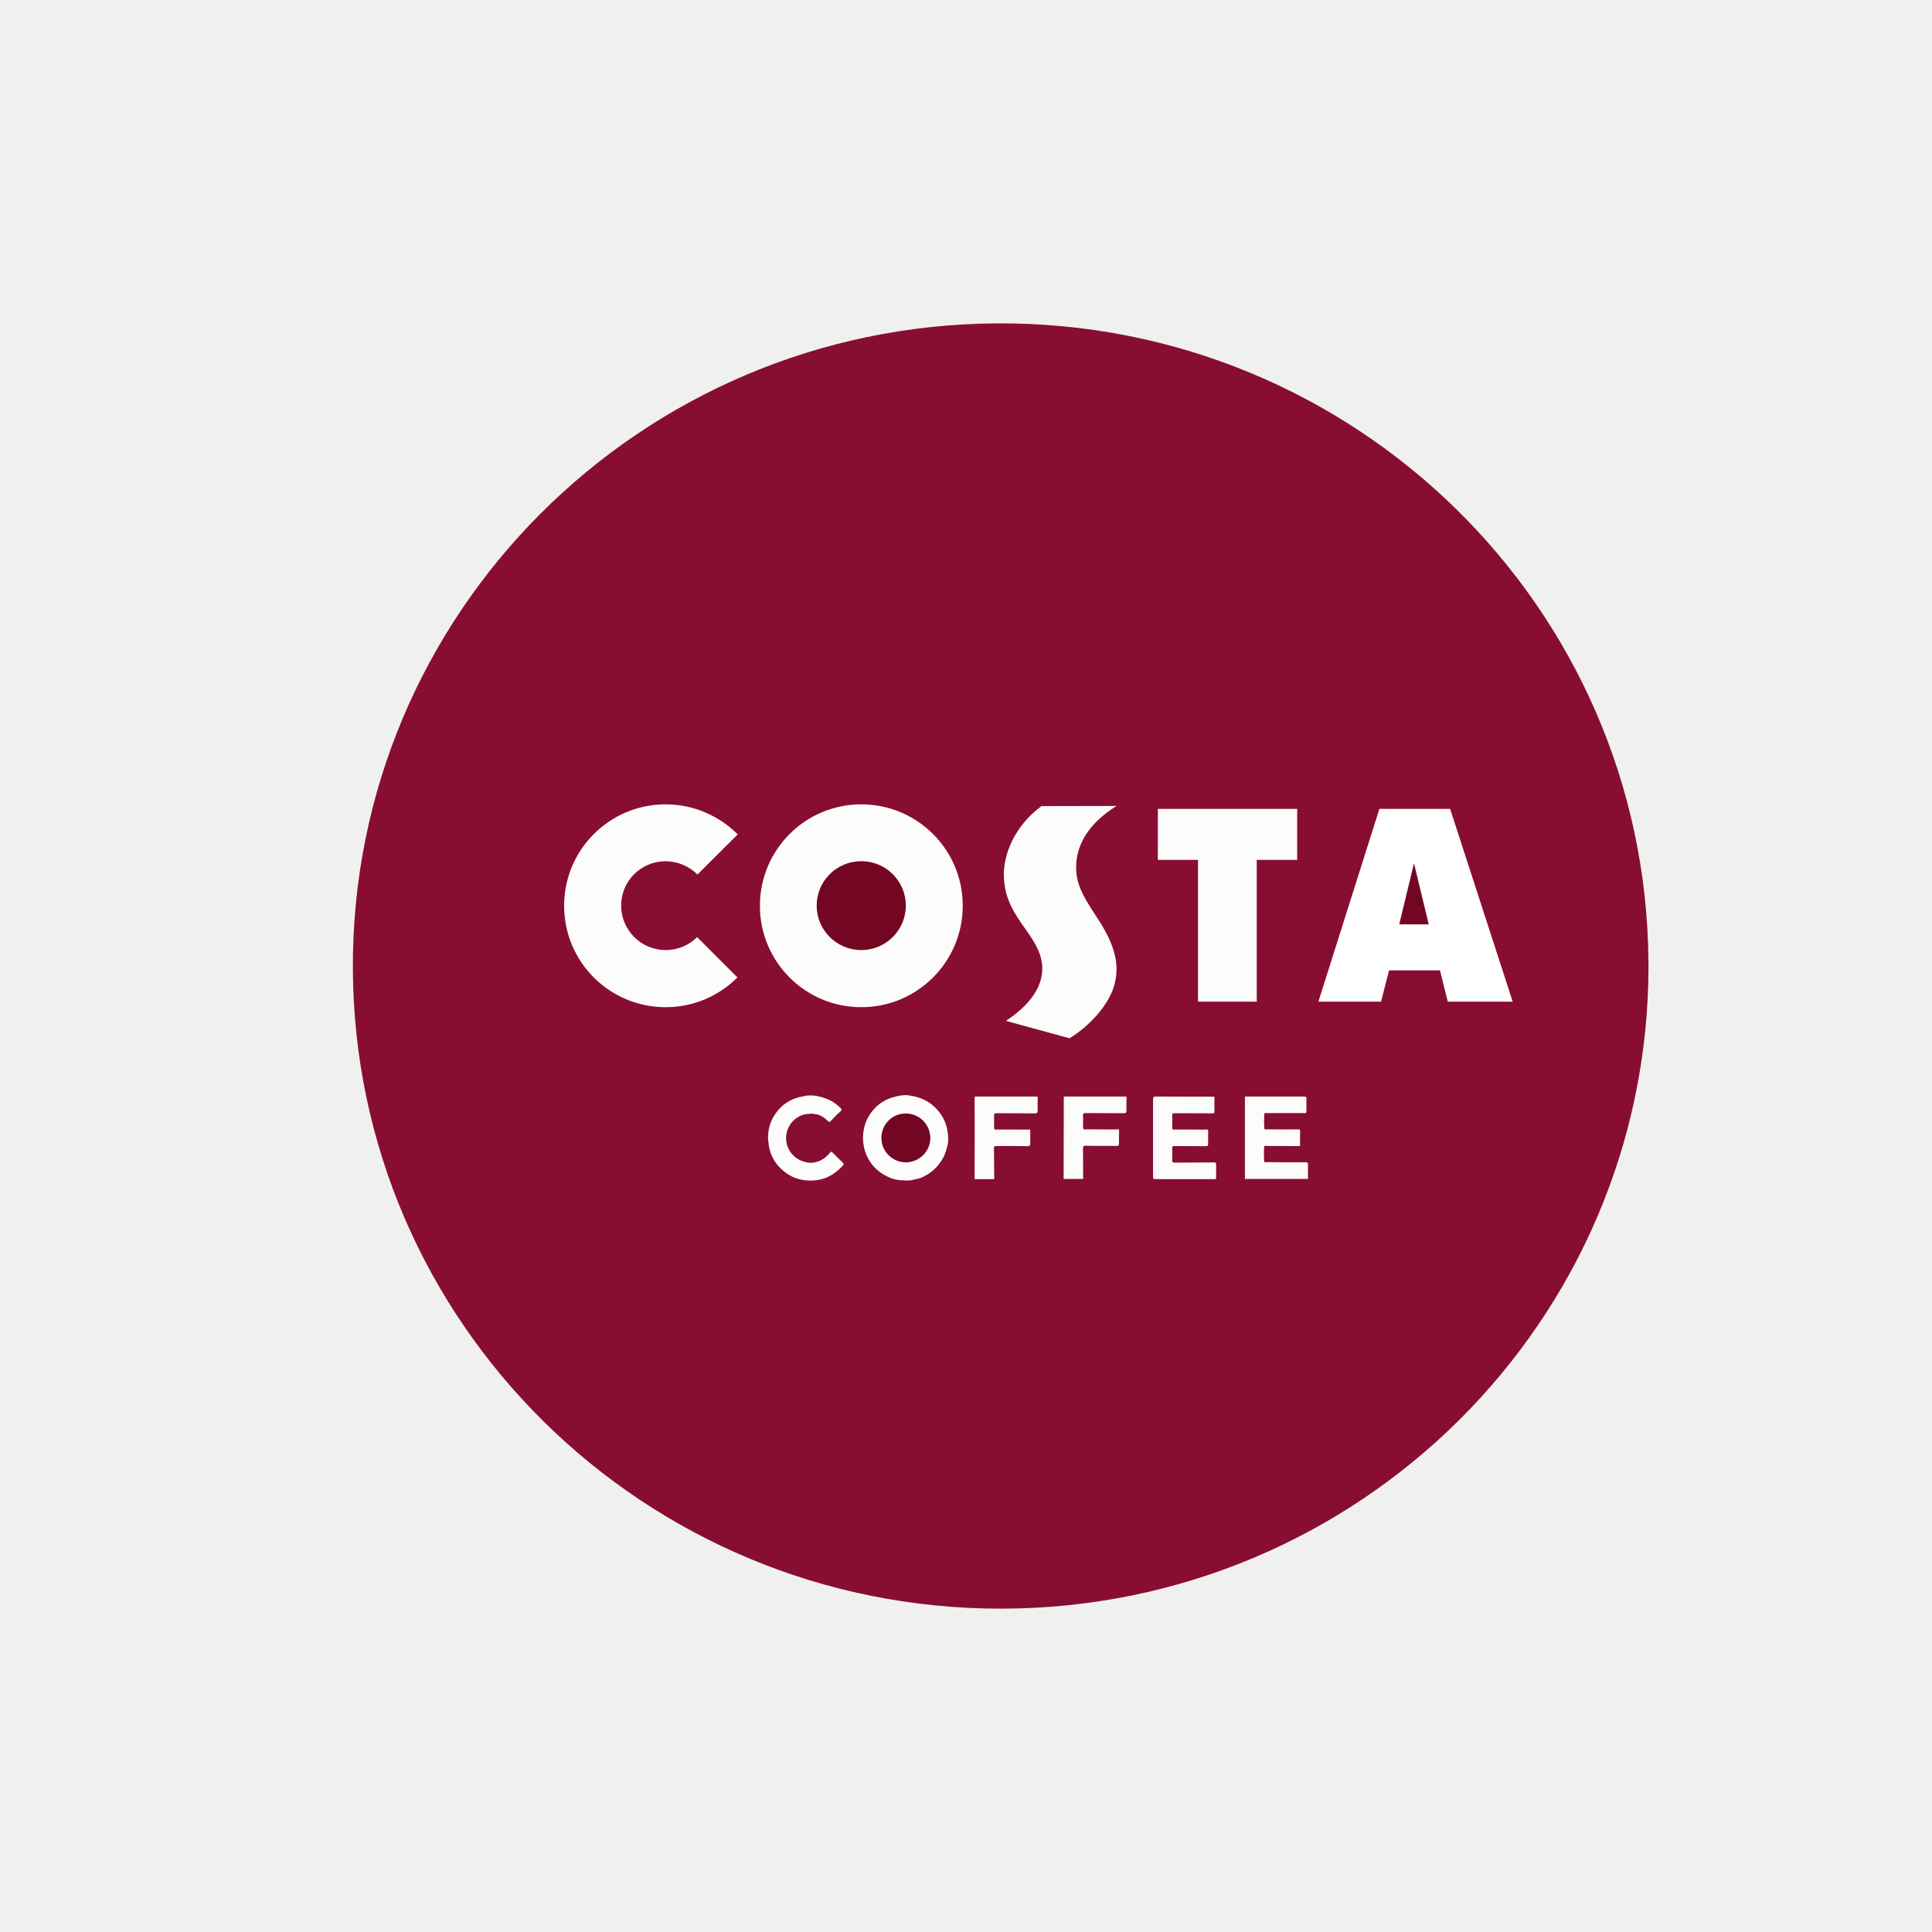
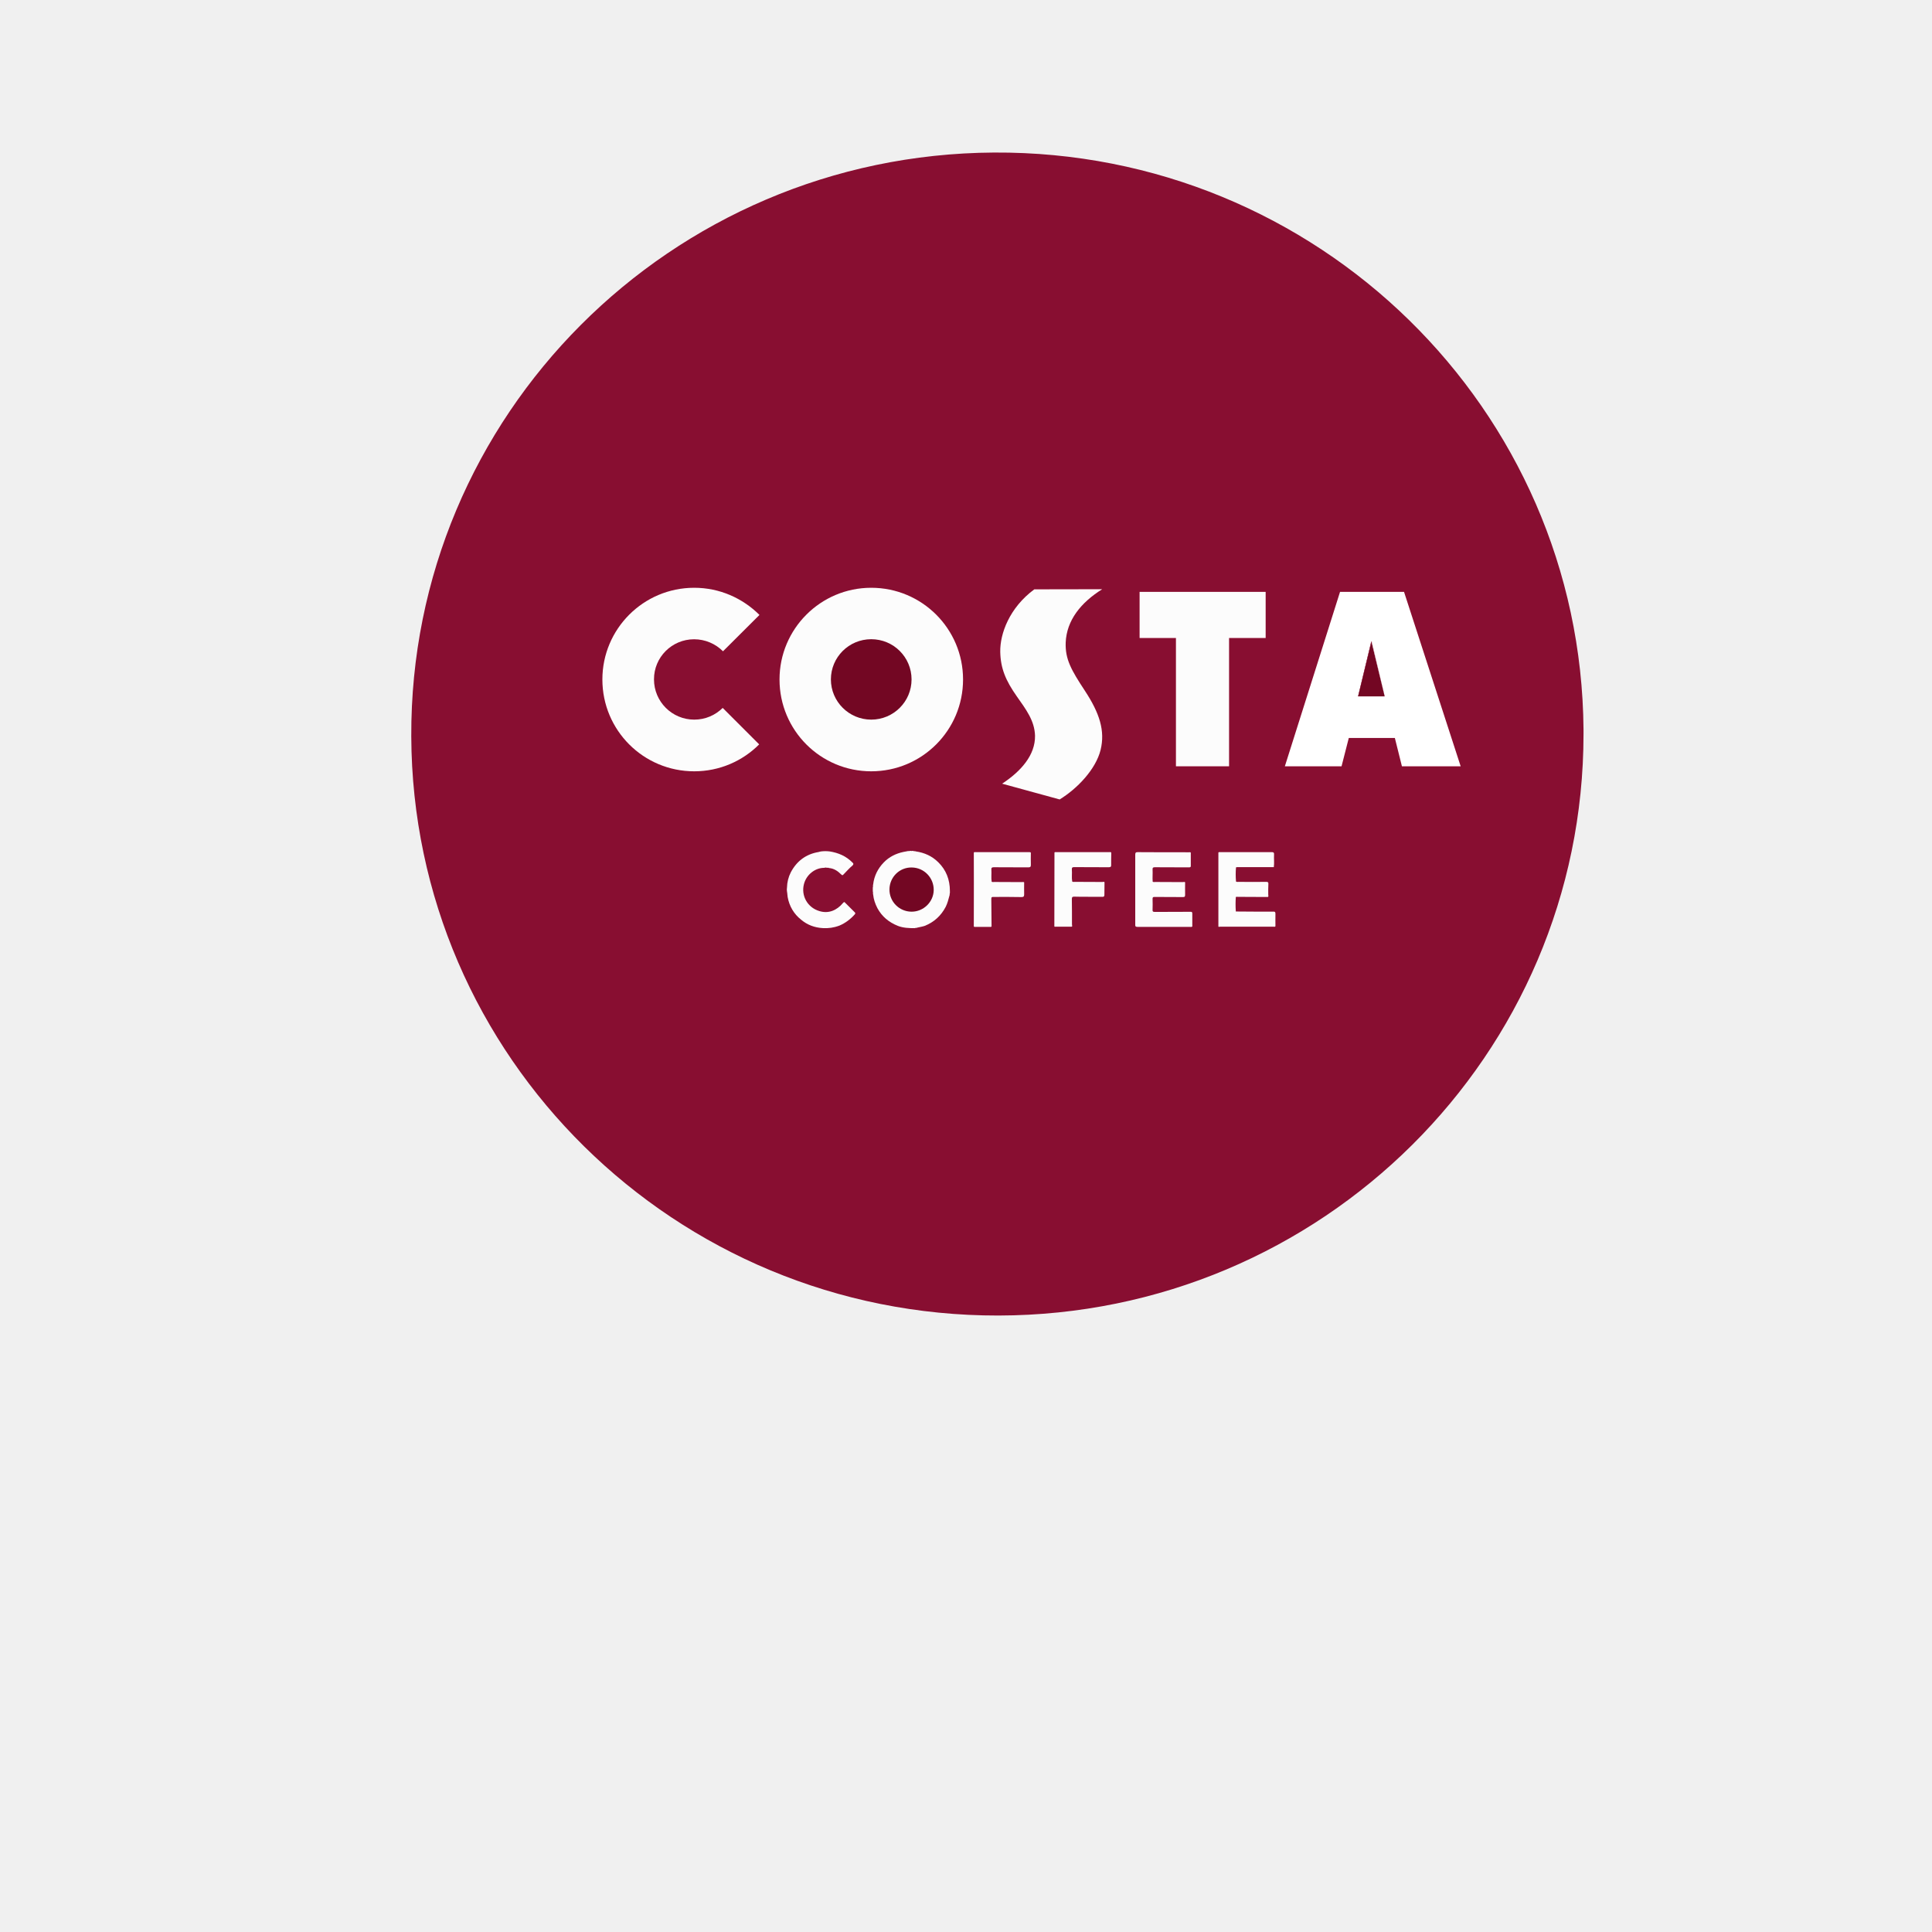
- <svg xmlns="http://www.w3.org/2000/svg" xmlns:xlink="http://www.w3.org/1999/xlink" viewBox="0 0 24 24" width="24pt" height="24pt" version="1.1" id="svg440" xml:space="preserve">
+ <svg xmlns="http://www.w3.org/2000/svg" xmlns:xlink="http://www.w3.org/1999/xlink" viewBox="0 0 24 24" width="24pt" height="24pt" version="1.1" id="svg440">
  <defs id="defs444">
    <clipPath id="clip1">
      <path d="M 4.293,1.98 H 19.621 V 17.664 H 4.293 Z m 0,0" id="path1094" />
    </clipPath>
-     <rect id="SVGID_1_" width="24" height="24" />
+     <clipPath id="SVGID_2_">
+       <use xlink:href="#SVGID_1_" overflow="visible" id="use5" />
+     </clipPath>
+     <rect id="SVGID_1_" width="24" height="24" x="0" y="0" />
  </defs>
-   <g id="g308" transform="matrix(0.8289,0,0,0.8289,2.951916,3.121072)">
-     <path style="fill:#880e31;fill-opacity:1;stroke-width:3.713" id="path2106" d="M 21.144,10.712 A 9.708,9.631 0 0 1 11.454,20.343 9.708,9.631 0 0 1 1.727,10.749 9.708,9.631 0 0 1 11.379,1.081 9.708,9.631 0 0 1 21.143,10.636" />
-     <g id="g140">
-       <g id="g138">
-         <defs id="defs3">
-           <rect id="rect275" width="24" height="24" x="0" y="0" />
-         </defs>
-         <clipPath id="SVGID_2_">
-           <use xlink:href="#SVGID_1_" overflow="visible" id="use5" />
-         </clipPath>
-         <g clip-path="url(#SVGID_2_)" id="g136">
-           <line fill="none" x1="0.688" y1="3.25" x2="0.688" y2="16.281" id="line86" />
-           <g id="g118">
-             <g id="g114">
-               <path fill="#9d0028" d="m 9.346,9.14 c -0.367,0 -0.668,0.299 -0.668,0.666 0,0.367 0.298,0.666 0.668,0.666 0.37,0 0.668,-0.298 0.668,-0.666 0,-0.368 -0.299,-0.666 -0.668,-0.666" id="path88" />
-               <path fill="#9d0028" d="m 6.412,10.473 c 0.185,0 0.351,-0.073 0.471,-0.194 l 0.604,0.604 c -0.274,0.275 -0.656,0.446 -1.075,0.446 -0.841,0 -1.521,-0.68 -1.521,-1.521 0,-0.838 0.68,-1.519 1.521,-1.519 0.424,0 0.805,0.171 1.08,0.451 L 6.889,9.343 C 6.768,9.22 6.597,9.144 6.41,9.144 c -0.367,0 -0.666,0.298 -0.666,0.666 0.002,0.367 0.3,0.663 0.668,0.663" id="path90" />
-               <path fill="#9d0028" d="m 9.346,11.329 c -0.839,0 -1.519,-0.68 -1.519,-1.521 0,-0.838 0.68,-1.519 1.519,-1.519 0.841,0 1.521,0.681 1.521,1.519 0,0.839 -0.68,1.521 -1.521,1.521" id="path92" />
-               <path fill="#9d0028" d="m 12.887,9.995 c 0.24,0.364 0.336,0.661 0.258,0.976 -0.08,0.322 -0.389,0.645 -0.678,0.82 l -0.953,-0.26 c 0.311,-0.207 0.55,-0.475 0.545,-0.794 -0.007,-0.253 -0.153,-0.44 -0.303,-0.654 -0.183,-0.26 -0.268,-0.461 -0.273,-0.737 -0.002,-0.298 0.152,-0.729 0.564,-1.033 0,0 0.957,-0.002 1.125,-0.002 -0.355,0.223 -0.592,0.515 -0.605,0.879 -0.01,0.279 0.089,0.459 0.32,0.805" id="path94" />
-               <polygon fill="#9d0028" points="15.879,9.121 15.273,9.121 15.273,11.246 14.393,11.246 14.393,9.121 13.791,9.121 13.791,8.357 15.879,8.357 " id="polygon96" />
-               <polygon fill="#9d0028" points="18.137,11.246 18.02,10.777 17.256,10.777 17.137,11.246 16.197,11.246 17.111,8.357 18.172,8.357 19.109,11.246 " id="polygon98" />
-               <path fill="#ffffff" d="m 17.639,9.18 0.215,0.907 h -0.44 L 17.633,9.18 Z" id="path100" />
-               <polygon fill="#fcfcfc" points="13.791,9.121 14.393,9.121 14.393,11.246 15.273,11.246 15.273,9.121 15.879,9.121 15.879,8.357 13.791,8.357 " id="polygon102" />
-               <path fill="#ffffff" d="m 17.111,8.357 -0.914,2.889 h 0.939 l 0.12,-0.469 h 0.763 l 0.117,0.469 h 0.973 L 18.171,8.357 Z m 0.299,1.73 0.217,-0.907 h 0.01 l 0.213,0.907 z" id="path104" />
-               <path fill="#fcfcfc" d="m 9.346,8.289 c -0.839,0 -1.519,0.681 -1.519,1.519 0,0.842 0.68,1.521 1.519,1.521 0.841,0 1.521,-0.68 1.521,-1.521 0,-0.839 -0.68,-1.519 -1.521,-1.519" id="path106" />
-               <path fill="#730723" d="m 9.346,10.473 c -0.367,0 -0.668,-0.298 -0.668,-0.666 0,-0.368 0.298,-0.666 0.668,-0.666 0.37,0 0.668,0.298 0.668,0.666 0,0.368 -0.299,0.666 -0.668,0.666" id="path108" />
-               <path fill="#fcfcfc" d="m 6.412,9.142 c 0.185,0 0.355,0.075 0.479,0.199 L 7.495,8.739 C 7.217,8.462 6.836,8.289 6.414,8.289 c -0.841,0 -1.521,0.681 -1.521,1.519 0,0.842 0.68,1.521 1.521,1.521 0.42,0 0.801,-0.17 1.076,-0.446 L 6.886,10.279 C 6.763,10.4 6.599,10.473 6.414,10.473 6.047,10.473 5.748,10.175 5.748,9.807 5.746,9.44 6.044,9.142 6.412,9.142" id="path110" />
-               <path fill="#fcfcfc" d="m 13.172,8.313 c -0.168,0 -1.125,0.002 -1.125,0.002 -0.412,0.304 -0.569,0.735 -0.564,1.034 0.005,0.275 0.09,0.476 0.273,0.737 0.149,0.213 0.296,0.401 0.303,0.654 0.005,0.32 -0.232,0.588 -0.545,0.794 l 0.953,0.261 c 0.291,-0.178 0.598,-0.498 0.678,-0.82 0.078,-0.318 -0.018,-0.611 -0.258,-0.977 -0.229,-0.348 -0.33,-0.526 -0.32,-0.803 0.016,-0.366 0.249,-0.66 0.605,-0.882" id="path112" />
-             </g>
-             <polygon fill="#730723" points="17.631,9.18 17.41,10.087 17.85,10.087 " id="polygon116" />
+   <path style="fill:#880e31;fill-opacity:1;stroke-width:2.785" id="path2106" d="M 19.671,9.119 A 7.281,7.223 0 0 1 12.404,16.342 7.281,7.223 0 0 1 5.109,9.147 7.281,7.223 0 0 1 12.347,1.895 7.281,7.223 0 0 1 19.671,9.062" />
+   <g id="g140" transform="matrix(0.75,0,0,0.75,3.81317,1.084736)">
+     <g id="g138">
+       <defs id="defs3">
+         <rect id="rect6694" width="24" height="24" x="0" y="0" />
+       </defs>
+       <clipPath id="clipPath6582">
+         <use xlink:href="#SVGID_1_" overflow="visible" id="use6580" />
+       </clipPath>
+       <g clip-path="url(#SVGID_2_)" id="g136">
+         <line fill="none" x1="0.688" y1="3.25" x2="0.688" y2="16.281" id="line86" />
+         <g id="g118">
+           <g id="g114">
+             <path fill="#9d0028" d="m 9.346,9.14 c -0.367,0 -0.668,0.299 -0.668,0.666 0,0.367 0.298,0.666 0.668,0.666 0.37,0 0.668,-0.298 0.668,-0.666 0,-0.368 -0.299,-0.666 -0.668,-0.666" id="path88" />
+             <path fill="#9d0028" d="m 6.412,10.473 c 0.185,0 0.351,-0.073 0.471,-0.194 l 0.604,0.604 c -0.274,0.275 -0.656,0.446 -1.075,0.446 -0.841,0 -1.521,-0.68 -1.521,-1.521 0,-0.838 0.68,-1.519 1.521,-1.519 0.424,0 0.805,0.171 1.08,0.451 L 6.889,9.343 C 6.768,9.22 6.597,9.144 6.41,9.144 c -0.367,0 -0.666,0.298 -0.666,0.666 0.002,0.367 0.3,0.663 0.668,0.663" id="path90" />
+             <path fill="#9d0028" d="m 9.346,11.329 c -0.839,0 -1.519,-0.68 -1.519,-1.521 0,-0.838 0.68,-1.519 1.519,-1.519 0.841,0 1.521,0.681 1.521,1.519 0,0.839 -0.68,1.521 -1.521,1.521" id="path92" />
+             <path fill="#9d0028" d="m 12.887,9.995 c 0.24,0.364 0.336,0.661 0.258,0.976 -0.08,0.322 -0.389,0.645 -0.678,0.82 l -0.953,-0.26 c 0.311,-0.207 0.55,-0.475 0.545,-0.794 -0.007,-0.253 -0.153,-0.44 -0.303,-0.654 -0.183,-0.26 -0.268,-0.461 -0.273,-0.737 -0.002,-0.298 0.152,-0.729 0.564,-1.033 0,0 0.957,-0.002 1.125,-0.002 -0.355,0.223 -0.592,0.515 -0.605,0.879 -0.01,0.279 0.089,0.459 0.32,0.805" id="path94" />
+             <polygon fill="#9d0028" points="15.273,9.121 15.273,11.246 14.393,11.246 14.393,9.121 13.791,9.121 13.791,8.357 15.879,8.357 15.879,9.121 " id="polygon96" />
+             <polygon fill="#9d0028" points="18.02,10.777 17.256,10.777 17.137,11.246 16.197,11.246 17.111,8.357 18.172,8.357 19.109,11.246 18.137,11.246 " id="polygon98" />
+             <path fill="#ffffff" d="m 17.639,9.18 0.215,0.907 h -0.44 L 17.633,9.18 Z" id="path100" />
+             <polygon fill="#fcfcfc" points="14.393,9.121 14.393,11.246 15.273,11.246 15.273,9.121 15.879,9.121 15.879,8.357 13.791,8.357 13.791,9.121 " id="polygon102" />
+             <path fill="#ffffff" d="m 17.111,8.357 -0.914,2.889 h 0.939 l 0.12,-0.469 h 0.763 l 0.117,0.469 h 0.973 L 18.171,8.357 Z m 0.299,1.73 0.217,-0.907 h 0.01 l 0.213,0.907 z" id="path104" />
+             <path fill="#fcfcfc" d="m 9.346,8.289 c -0.839,0 -1.519,0.681 -1.519,1.519 0,0.842 0.68,1.521 1.519,1.521 0.841,0 1.521,-0.68 1.521,-1.521 0,-0.839 -0.68,-1.519 -1.521,-1.519" id="path106" />
+             <path fill="#730723" d="m 9.346,10.473 c -0.367,0 -0.668,-0.298 -0.668,-0.666 0,-0.368 0.298,-0.666 0.668,-0.666 0.37,0 0.668,0.298 0.668,0.666 0,0.368 -0.299,0.666 -0.668,0.666" id="path108" />
+             <path fill="#fcfcfc" d="m 6.412,9.142 c 0.185,0 0.355,0.075 0.479,0.199 L 7.495,8.739 C 7.217,8.462 6.836,8.289 6.414,8.289 c -0.841,0 -1.521,0.681 -1.521,1.519 0,0.842 0.68,1.521 1.521,1.521 0.42,0 0.801,-0.17 1.076,-0.446 L 6.886,10.279 C 6.763,10.4 6.599,10.473 6.414,10.473 6.047,10.473 5.748,10.175 5.748,9.807 5.746,9.44 6.044,9.142 6.412,9.142" id="path110" />
+             <path fill="#fcfcfc" d="m 13.172,8.313 c -0.168,0 -1.125,0.002 -1.125,0.002 -0.412,0.304 -0.569,0.735 -0.564,1.034 0.005,0.275 0.09,0.476 0.273,0.737 0.149,0.213 0.296,0.401 0.303,0.654 0.005,0.32 -0.232,0.588 -0.545,0.794 l 0.953,0.261 c 0.291,-0.178 0.598,-0.498 0.678,-0.82 0.078,-0.318 -0.018,-0.611 -0.258,-0.977 -0.229,-0.348 -0.33,-0.526 -0.32,-0.803 0.016,-0.366 0.249,-0.66 0.605,-0.882" id="path112" />
          </g>
-           <g id="g134">
-             <path fill="#fcfcfc" d="m 10.086,12.656 c 0.141,0.021 0.266,0.076 0.369,0.178 0.132,0.129 0.194,0.289 0.194,0.477 0,0.01 0,0.021 0,0.035 -0.008,0.014 0,0.027 -0.007,0.041 -0.017,0.064 -0.033,0.129 -0.063,0.188 -0.077,0.146 -0.19,0.25 -0.344,0.313 -0.041,0.014 -0.084,0.02 -0.125,0.03 -0.014,0.009 -0.029,0 -0.042,0.009 -0.097,0 -0.192,-0.003 -0.284,-0.039 C 9.637,13.828 9.525,13.736 9.449,13.597 9.411,13.523 9.386,13.451 9.378,13.371 9.371,13.354 9.38,13.336 9.372,13.317 c 0,-0.018 0,-0.041 0,-0.063 0.008,-0.016 -10e-4,-0.035 0.006,-0.051 0.016,-0.141 0.078,-0.264 0.176,-0.365 0.089,-0.092 0.201,-0.148 0.328,-0.174 0.017,-0.004 0.036,-0.008 0.053,-0.01 0.02,-0.008 0.04,0 0.059,-0.008 0.014,0.004 0.026,0.004 0.04,0 0.018,0.01 0.035,0.002 0.052,0.01 z" id="path120" />
-             <path fill="#fcfcfc" d="m 15.096,13.9 c 0,-0.406 0,-0.818 0,-1.226 0.008,-0.01 0.022,-0.006 0.036,-0.006 0.279,0 0.562,0 0.847,0 0.028,-0.002 0.043,0.009 0.039,0.041 -0.004,0.069 0.006,0.14 -0.004,0.207 -0.203,0 -0.402,0 -0.604,0 -0.009,0 -0.015,0.002 -0.022,0.004 -0.007,0.076 -0.007,0.156 0,0.235 v 0 c 0.014,0.009 0.026,0.005 0.043,0.005 0.151,0.002 0.305,0.002 0.457,0 0.03,0 0.038,0.008 0.036,0.036 -0.004,0.06 -0.002,0.115 -0.002,0.177 0,0.013 0.007,0.024 -0.004,0.037 -0.174,0 -0.349,0 -0.519,-0.002 -0.006,0 -0.01,0.002 -0.014,0.002 -0.006,0.082 -0.006,0.161 0,0.241 0.1,0 0.199,0.002 0.295,0.002 0.109,0 0.215,0.002 0.324,0 0.027,-0.002 0.039,0.007 0.037,0.041 -0.002,0.066 0,0.136 0,0.201 -0.008,0.013 -0.02,0.008 -0.027,0.008 -0.299,0 -0.598,0 -0.896,0 -0.009,0.003 -0.016,0.005 -0.022,-0.003 z" id="path122" />
-             <path fill="#fcfcfc" d="m 14.639,12.676 c 0,0.068 0,0.141 0,0.209 0.002,0.027 -0.002,0.035 -0.031,0.035 -0.188,-0.002 -0.375,0 -0.563,-0.002 -0.03,0 -0.041,0.006 -0.039,0.039 0.004,0.066 -0.004,0.133 0.002,0.201 0.015,0.008 0.031,0.004 0.043,0.004 0.15,0.002 0.302,0 0.453,0.002 0.015,0 0.029,-0.006 0.041,0.002 0,0.07 -0.002,0.141 0,0.207 0,0.031 -0.006,0.039 -0.037,0.039 -0.153,-0.002 -0.309,0 -0.465,-0.002 -0.03,-0.002 -0.039,0.008 -0.037,0.037 0.002,0.059 0.002,0.115 0,0.17 -0.002,0.031 0.004,0.041 0.037,0.041 0.194,-0.002 0.39,0 0.588,-0.002 0.027,-0.002 0.035,0.006 0.033,0.039 0,0.068 0,0.137 0,0.205 -0.015,0.01 -0.024,0.006 -0.037,0.006 -0.291,0 -0.58,0 -0.867,0 -0.034,0 -0.043,-0.008 -0.041,-0.039 0,-0.387 0,-0.771 0,-1.156 0,-0.029 0.005,-0.043 0.037,-0.043 0.285,0.002 0.568,0.002 0.853,0.002 0.009,0 0.023,-0.004 0.03,0.006 z" id="path124" />
-             <path fill="#fcfcfc" d="m 8.568,12.928 c -0.147,-0.002 -0.295,0.109 -0.336,0.268 -0.051,0.193 0.058,0.388 0.252,0.447 0.153,0.049 0.293,-0.01 0.396,-0.135 0.02,-0.021 0.024,-0.014 0.036,0 0.052,0.051 0.103,0.102 0.155,0.154 0.013,0.012 0.016,0.021 0.002,0.037 -0.071,0.08 -0.157,0.145 -0.255,0.186 -0.087,0.033 -0.18,0.047 -0.275,0.041 C 8.407,13.918 8.287,13.873 8.185,13.787 8.066,13.693 7.989,13.564 7.962,13.412 7.956,13.381 7.958,13.353 7.951,13.322 c -0.004,-0.021 -0.004,-0.047 0,-0.07 0.002,-0.086 0.023,-0.172 0.063,-0.25 0.097,-0.184 0.249,-0.301 0.459,-0.336 0.014,-0.004 0.028,-0.008 0.042,-0.01 0.047,-0.006 0.095,-0.006 0.143,0 0.145,0.023 0.273,0.078 0.377,0.184 0.018,0.016 0.023,0.027 10e-4,0.049 -0.052,0.043 -0.098,0.096 -0.147,0.146 -0.014,0.014 -0.019,0.024 -0.043,0 -0.052,-0.052 -0.114,-0.095 -0.191,-0.103 -0.014,0 -0.025,-0.012 -0.04,-0.004 -0.016,-0.006 -0.032,-0.006 -0.047,0 z" id="path126" />
-             <path fill="#fcfcfc" d="m 12.379,13.898 c 0,-0.404 0.002,-0.816 0.002,-1.224 0.007,-0.01 0.019,-0.006 0.029,-0.006 0.294,0 0.589,0 0.882,0 0.011,0 0.022,-0.006 0.03,0.009 0,0.065 -0.004,0.133 -0.002,0.2 0.002,0.031 -0.008,0.041 -0.041,0.041 -0.19,-0.002 -0.381,0 -0.573,-0.002 -0.029,0 -0.039,0.008 -0.037,0.039 0.006,0.065 -0.006,0.133 0.006,0.2 0.013,0.009 0.027,0.005 0.041,0.005 0.154,0.002 0.306,0 0.459,0.002 0.015,0 0.025,-0.009 0.035,0.004 0,0.069 -0.002,0.14 -0.002,0.205 0.002,0.026 -0.008,0.039 -0.033,0.037 -0.157,-0.003 -0.313,0.002 -0.469,-0.003 -0.029,0 -0.037,0.009 -0.037,0.039 0.002,0.142 0.002,0.277 0.002,0.416 0,0.013 0.002,0.023 0.004,0.033 -0.004,0.01 -0.012,0.01 -0.016,0.01 -0.091,0 -0.178,0 -0.264,0 -0.007,0.003 -0.01,10e-4 -0.016,-0.005 z" id="path128" />
-             <path fill="#fcfcfc" d="m 11.99,12.678 c 0,0.063 -0.003,0.131 0,0.195 0.002,0.041 -0.012,0.047 -0.048,0.047 -0.188,-0.002 -0.378,0 -0.567,-0.002 -0.029,0 -0.042,0.008 -0.039,0.039 0.005,0.066 -0.006,0.133 0.005,0.201 0.013,0.008 0.027,0.004 0.042,0.004 0.152,0.002 0.303,0 0.458,0.002 0.013,0 0.026,-0.006 0.038,0.004 0,0.068 -0.002,0.135 0,0.201 0,0.031 -0.01,0.043 -0.042,0.043 -0.154,-0.004 -0.31,-0.002 -0.463,-0.002 -0.027,-0.002 -0.04,0.002 -0.039,0.033 0.002,0.154 0.002,0.305 0.004,0.455 -0.004,0.008 -0.011,0.008 -0.017,0.008 -0.088,0 -0.176,0 -0.264,0 -0.006,0 -0.009,-0.002 -0.013,-0.008 0,-0.236 10e-4,-0.478 10e-4,-0.717 0,-0.168 0,-0.336 -10e-4,-0.504 0.007,-0.015 0.019,-0.009 0.029,-0.009 0.294,0 0.589,0 0.884,0 0.014,0.002 0.025,-0.004 0.032,0.01 z" id="path130" />
-             <path fill="#730723" d="m 9.648,13.283 c 0.003,-0.203 0.168,-0.365 0.369,-0.361 0.204,0.002 0.367,0.17 0.364,0.375 -0.003,0.197 -0.171,0.359 -0.369,0.357 C 9.808,13.652 9.645,13.486 9.648,13.283 Z" id="path132" />
-           </g>
+           <polygon fill="#730723" points="17.41,10.087 17.85,10.087 17.631,9.18 " id="polygon116" />
+         </g>
+         <g id="g134">
+           <path fill="#fcfcfc" d="m 10.086,12.656 c 0.141,0.021 0.266,0.076 0.369,0.178 0.132,0.129 0.194,0.289 0.194,0.477 0,0.01 0,0.021 0,0.035 -0.008,0.014 0,0.027 -0.007,0.041 -0.017,0.064 -0.033,0.129 -0.063,0.188 -0.077,0.146 -0.19,0.25 -0.344,0.313 -0.041,0.014 -0.084,0.02 -0.125,0.03 -0.014,0.009 -0.029,0 -0.042,0.009 -0.097,0 -0.192,-0.003 -0.284,-0.039 C 9.637,13.828 9.525,13.736 9.449,13.597 9.411,13.523 9.386,13.451 9.378,13.371 9.371,13.354 9.38,13.336 9.372,13.317 c 0,-0.018 0,-0.041 0,-0.063 0.008,-0.016 -10e-4,-0.035 0.006,-0.051 0.016,-0.141 0.078,-0.264 0.176,-0.365 0.089,-0.092 0.201,-0.148 0.328,-0.174 0.017,-0.004 0.036,-0.008 0.053,-0.01 0.02,-0.008 0.04,0 0.059,-0.008 0.014,0.004 0.026,0.004 0.04,0 0.018,0.01 0.035,0.002 0.052,0.01 z" id="path120" />
+           <path fill="#fcfcfc" d="m 15.096,13.9 c 0,-0.406 0,-0.818 0,-1.226 0.008,-0.01 0.022,-0.006 0.036,-0.006 0.279,0 0.562,0 0.847,0 0.028,-0.002 0.043,0.009 0.039,0.041 -0.004,0.069 0.006,0.14 -0.004,0.207 -0.203,0 -0.402,0 -0.604,0 -0.009,0 -0.015,0.002 -0.022,0.004 -0.007,0.076 -0.007,0.156 0,0.235 v 0 c 0.014,0.009 0.026,0.005 0.043,0.005 0.151,0.002 0.305,0.002 0.457,0 0.03,0 0.038,0.008 0.036,0.036 -0.004,0.06 -0.002,0.115 -0.002,0.177 0,0.013 0.007,0.024 -0.004,0.037 -0.174,0 -0.349,0 -0.519,-0.002 -0.006,0 -0.01,0.002 -0.014,0.002 -0.006,0.082 -0.006,0.161 0,0.241 0.1,0 0.199,0.002 0.295,0.002 0.109,0 0.215,0.002 0.324,0 0.027,-0.002 0.039,0.007 0.037,0.041 -0.002,0.066 0,0.136 0,0.201 -0.008,0.013 -0.02,0.008 -0.027,0.008 -0.299,0 -0.598,0 -0.896,0 -0.009,0.003 -0.016,0.005 -0.022,-0.003 z" id="path122" />
+           <path fill="#fcfcfc" d="m 14.639,12.676 c 0,0.068 0,0.141 0,0.209 0.002,0.027 -0.002,0.035 -0.031,0.035 -0.188,-0.002 -0.375,0 -0.563,-0.002 -0.03,0 -0.041,0.006 -0.039,0.039 0.004,0.066 -0.004,0.133 0.002,0.201 0.015,0.008 0.031,0.004 0.043,0.004 0.15,0.002 0.302,0 0.453,0.002 0.015,0 0.029,-0.006 0.041,0.002 0,0.07 -0.002,0.141 0,0.207 0,0.031 -0.006,0.039 -0.037,0.039 -0.153,-0.002 -0.309,0 -0.465,-0.002 -0.03,-0.002 -0.039,0.008 -0.037,0.037 0.002,0.059 0.002,0.115 0,0.17 -0.002,0.031 0.004,0.041 0.037,0.041 0.194,-0.002 0.39,0 0.588,-0.002 0.027,-0.002 0.035,0.006 0.033,0.039 0,0.068 0,0.137 0,0.205 -0.015,0.01 -0.024,0.006 -0.037,0.006 -0.291,0 -0.58,0 -0.867,0 -0.034,0 -0.043,-0.008 -0.041,-0.039 0,-0.387 0,-0.771 0,-1.156 0,-0.029 0.005,-0.043 0.037,-0.043 0.285,0.002 0.568,0.002 0.853,0.002 0.009,0 0.023,-0.004 0.03,0.006 z" id="path124" />
+           <path fill="#fcfcfc" d="m 8.568,12.928 c -0.147,-0.002 -0.295,0.109 -0.336,0.268 -0.051,0.193 0.058,0.388 0.252,0.447 0.153,0.049 0.293,-0.01 0.396,-0.135 0.02,-0.021 0.024,-0.014 0.036,0 0.052,0.051 0.103,0.102 0.155,0.154 0.013,0.012 0.016,0.021 0.002,0.037 -0.071,0.08 -0.157,0.145 -0.255,0.186 -0.087,0.033 -0.18,0.047 -0.275,0.041 C 8.407,13.918 8.287,13.873 8.185,13.787 8.066,13.693 7.989,13.564 7.962,13.412 7.956,13.381 7.958,13.353 7.951,13.322 c -0.004,-0.021 -0.004,-0.047 0,-0.07 0.002,-0.086 0.023,-0.172 0.063,-0.25 0.097,-0.184 0.249,-0.301 0.459,-0.336 0.014,-0.004 0.028,-0.008 0.042,-0.01 0.047,-0.006 0.095,-0.006 0.143,0 0.145,0.023 0.273,0.078 0.377,0.184 0.018,0.016 0.023,0.027 10e-4,0.049 -0.052,0.043 -0.098,0.096 -0.147,0.146 -0.014,0.014 -0.019,0.024 -0.043,0 -0.052,-0.052 -0.114,-0.095 -0.191,-0.103 -0.014,0 -0.025,-0.012 -0.04,-0.004 -0.016,-0.006 -0.032,-0.006 -0.047,0 z" id="path126" />
+           <path fill="#fcfcfc" d="m 12.379,13.898 c 0,-0.404 0.002,-0.816 0.002,-1.224 0.007,-0.01 0.019,-0.006 0.029,-0.006 0.294,0 0.589,0 0.882,0 0.011,0 0.022,-0.006 0.03,0.009 0,0.065 -0.004,0.133 -0.002,0.2 0.002,0.031 -0.008,0.041 -0.041,0.041 -0.19,-0.002 -0.381,0 -0.573,-0.002 -0.029,0 -0.039,0.008 -0.037,0.039 0.006,0.065 -0.006,0.133 0.006,0.2 0.013,0.009 0.027,0.005 0.041,0.005 0.154,0.002 0.306,0 0.459,0.002 0.015,0 0.025,-0.009 0.035,0.004 0,0.069 -0.002,0.14 -0.002,0.205 0.002,0.026 -0.008,0.039 -0.033,0.037 -0.157,-0.003 -0.313,0.002 -0.469,-0.003 -0.029,0 -0.037,0.009 -0.037,0.039 0.002,0.142 0.002,0.277 0.002,0.416 0,0.013 0.002,0.023 0.004,0.033 -0.004,0.01 -0.012,0.01 -0.016,0.01 -0.091,0 -0.178,0 -0.264,0 -0.007,0.003 -0.01,10e-4 -0.016,-0.005 z" id="path128" />
+           <path fill="#fcfcfc" d="m 11.99,12.678 c 0,0.063 -0.003,0.131 0,0.195 0.002,0.041 -0.012,0.047 -0.048,0.047 -0.188,-0.002 -0.378,0 -0.567,-0.002 -0.029,0 -0.042,0.008 -0.039,0.039 0.005,0.066 -0.006,0.133 0.005,0.201 0.013,0.008 0.027,0.004 0.042,0.004 0.152,0.002 0.303,0 0.458,0.002 0.013,0 0.026,-0.006 0.038,0.004 0,0.068 -0.002,0.135 0,0.201 0,0.031 -0.01,0.043 -0.042,0.043 -0.154,-0.004 -0.31,-0.002 -0.463,-0.002 -0.027,-0.002 -0.04,0.002 -0.039,0.033 0.002,0.154 0.002,0.305 0.004,0.455 -0.004,0.008 -0.011,0.008 -0.017,0.008 -0.088,0 -0.176,0 -0.264,0 -0.006,0 -0.009,-0.002 -0.013,-0.008 0,-0.236 10e-4,-0.478 10e-4,-0.717 0,-0.168 0,-0.336 -10e-4,-0.504 0.007,-0.015 0.019,-0.009 0.029,-0.009 0.294,0 0.589,0 0.884,0 0.014,0.002 0.025,-0.004 0.032,0.01 z" id="path130" />
+           <path fill="#730723" d="m 9.648,13.283 c 0.003,-0.203 0.168,-0.365 0.369,-0.361 0.204,0.002 0.367,0.17 0.364,0.375 -0.003,0.197 -0.171,0.359 -0.369,0.357 C 9.808,13.652 9.645,13.486 9.648,13.283 Z" id="path132" />
        </g>
      </g>
    </g>
  </g>
</svg>
